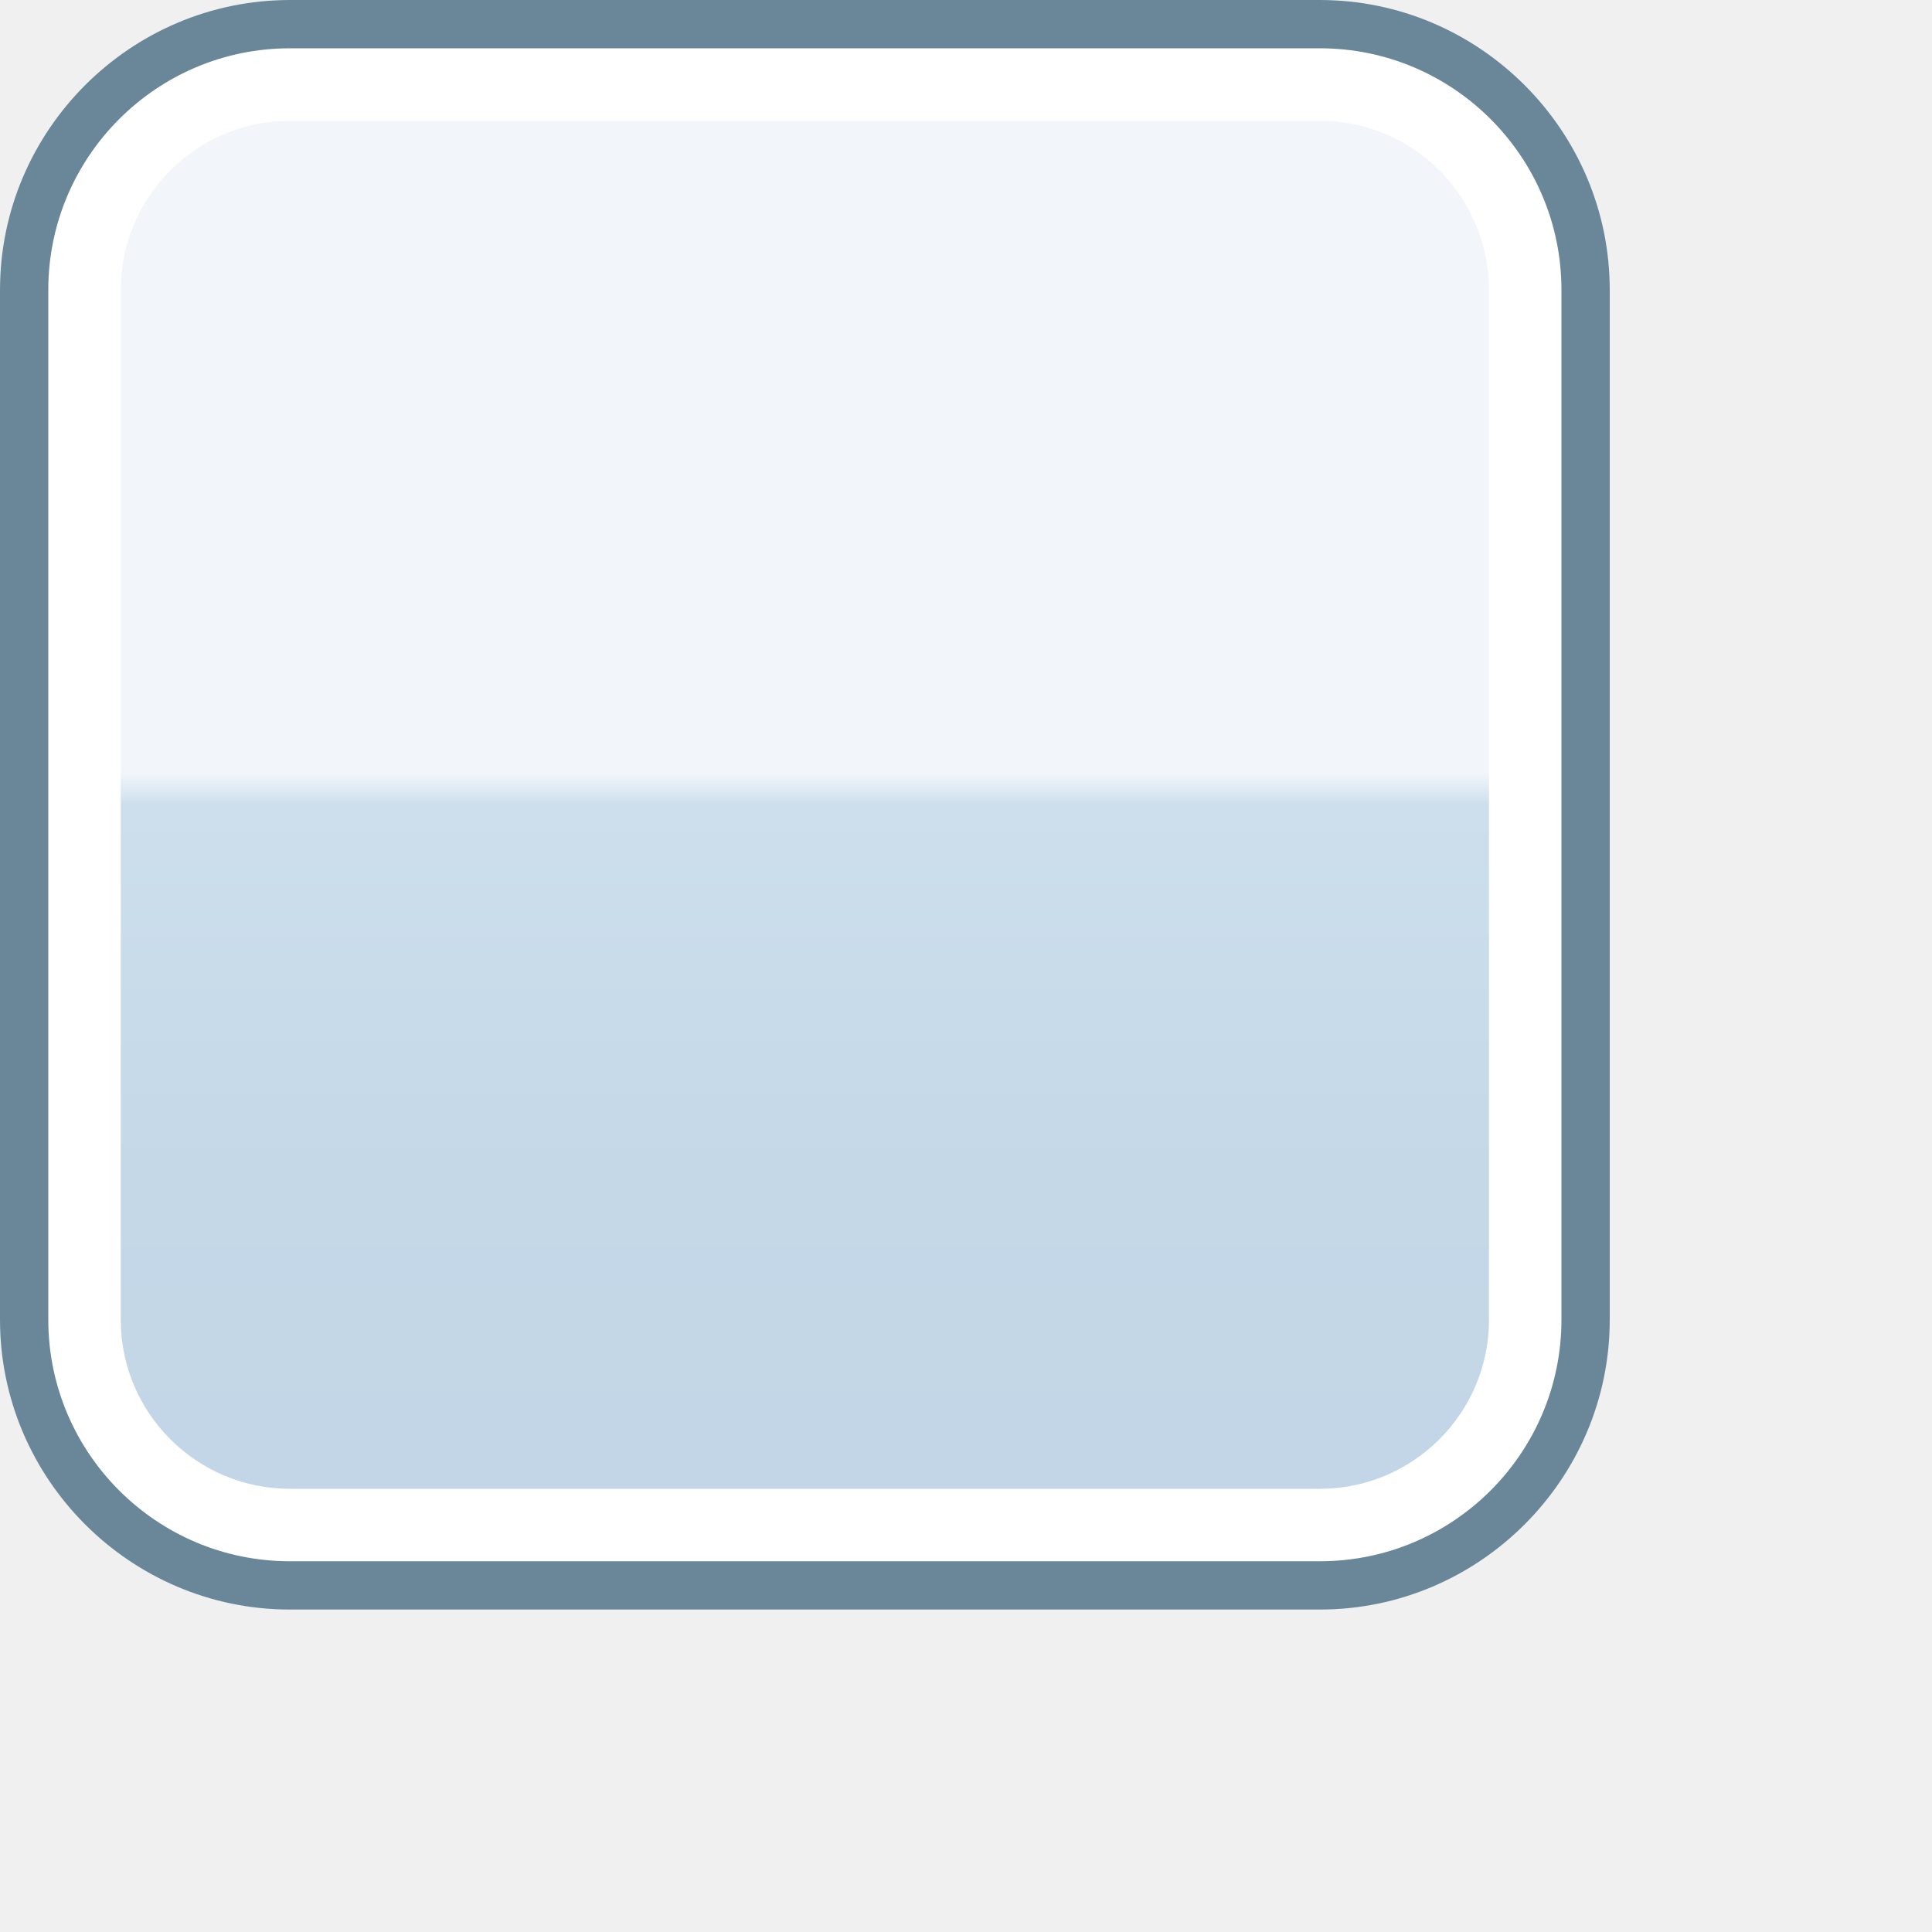
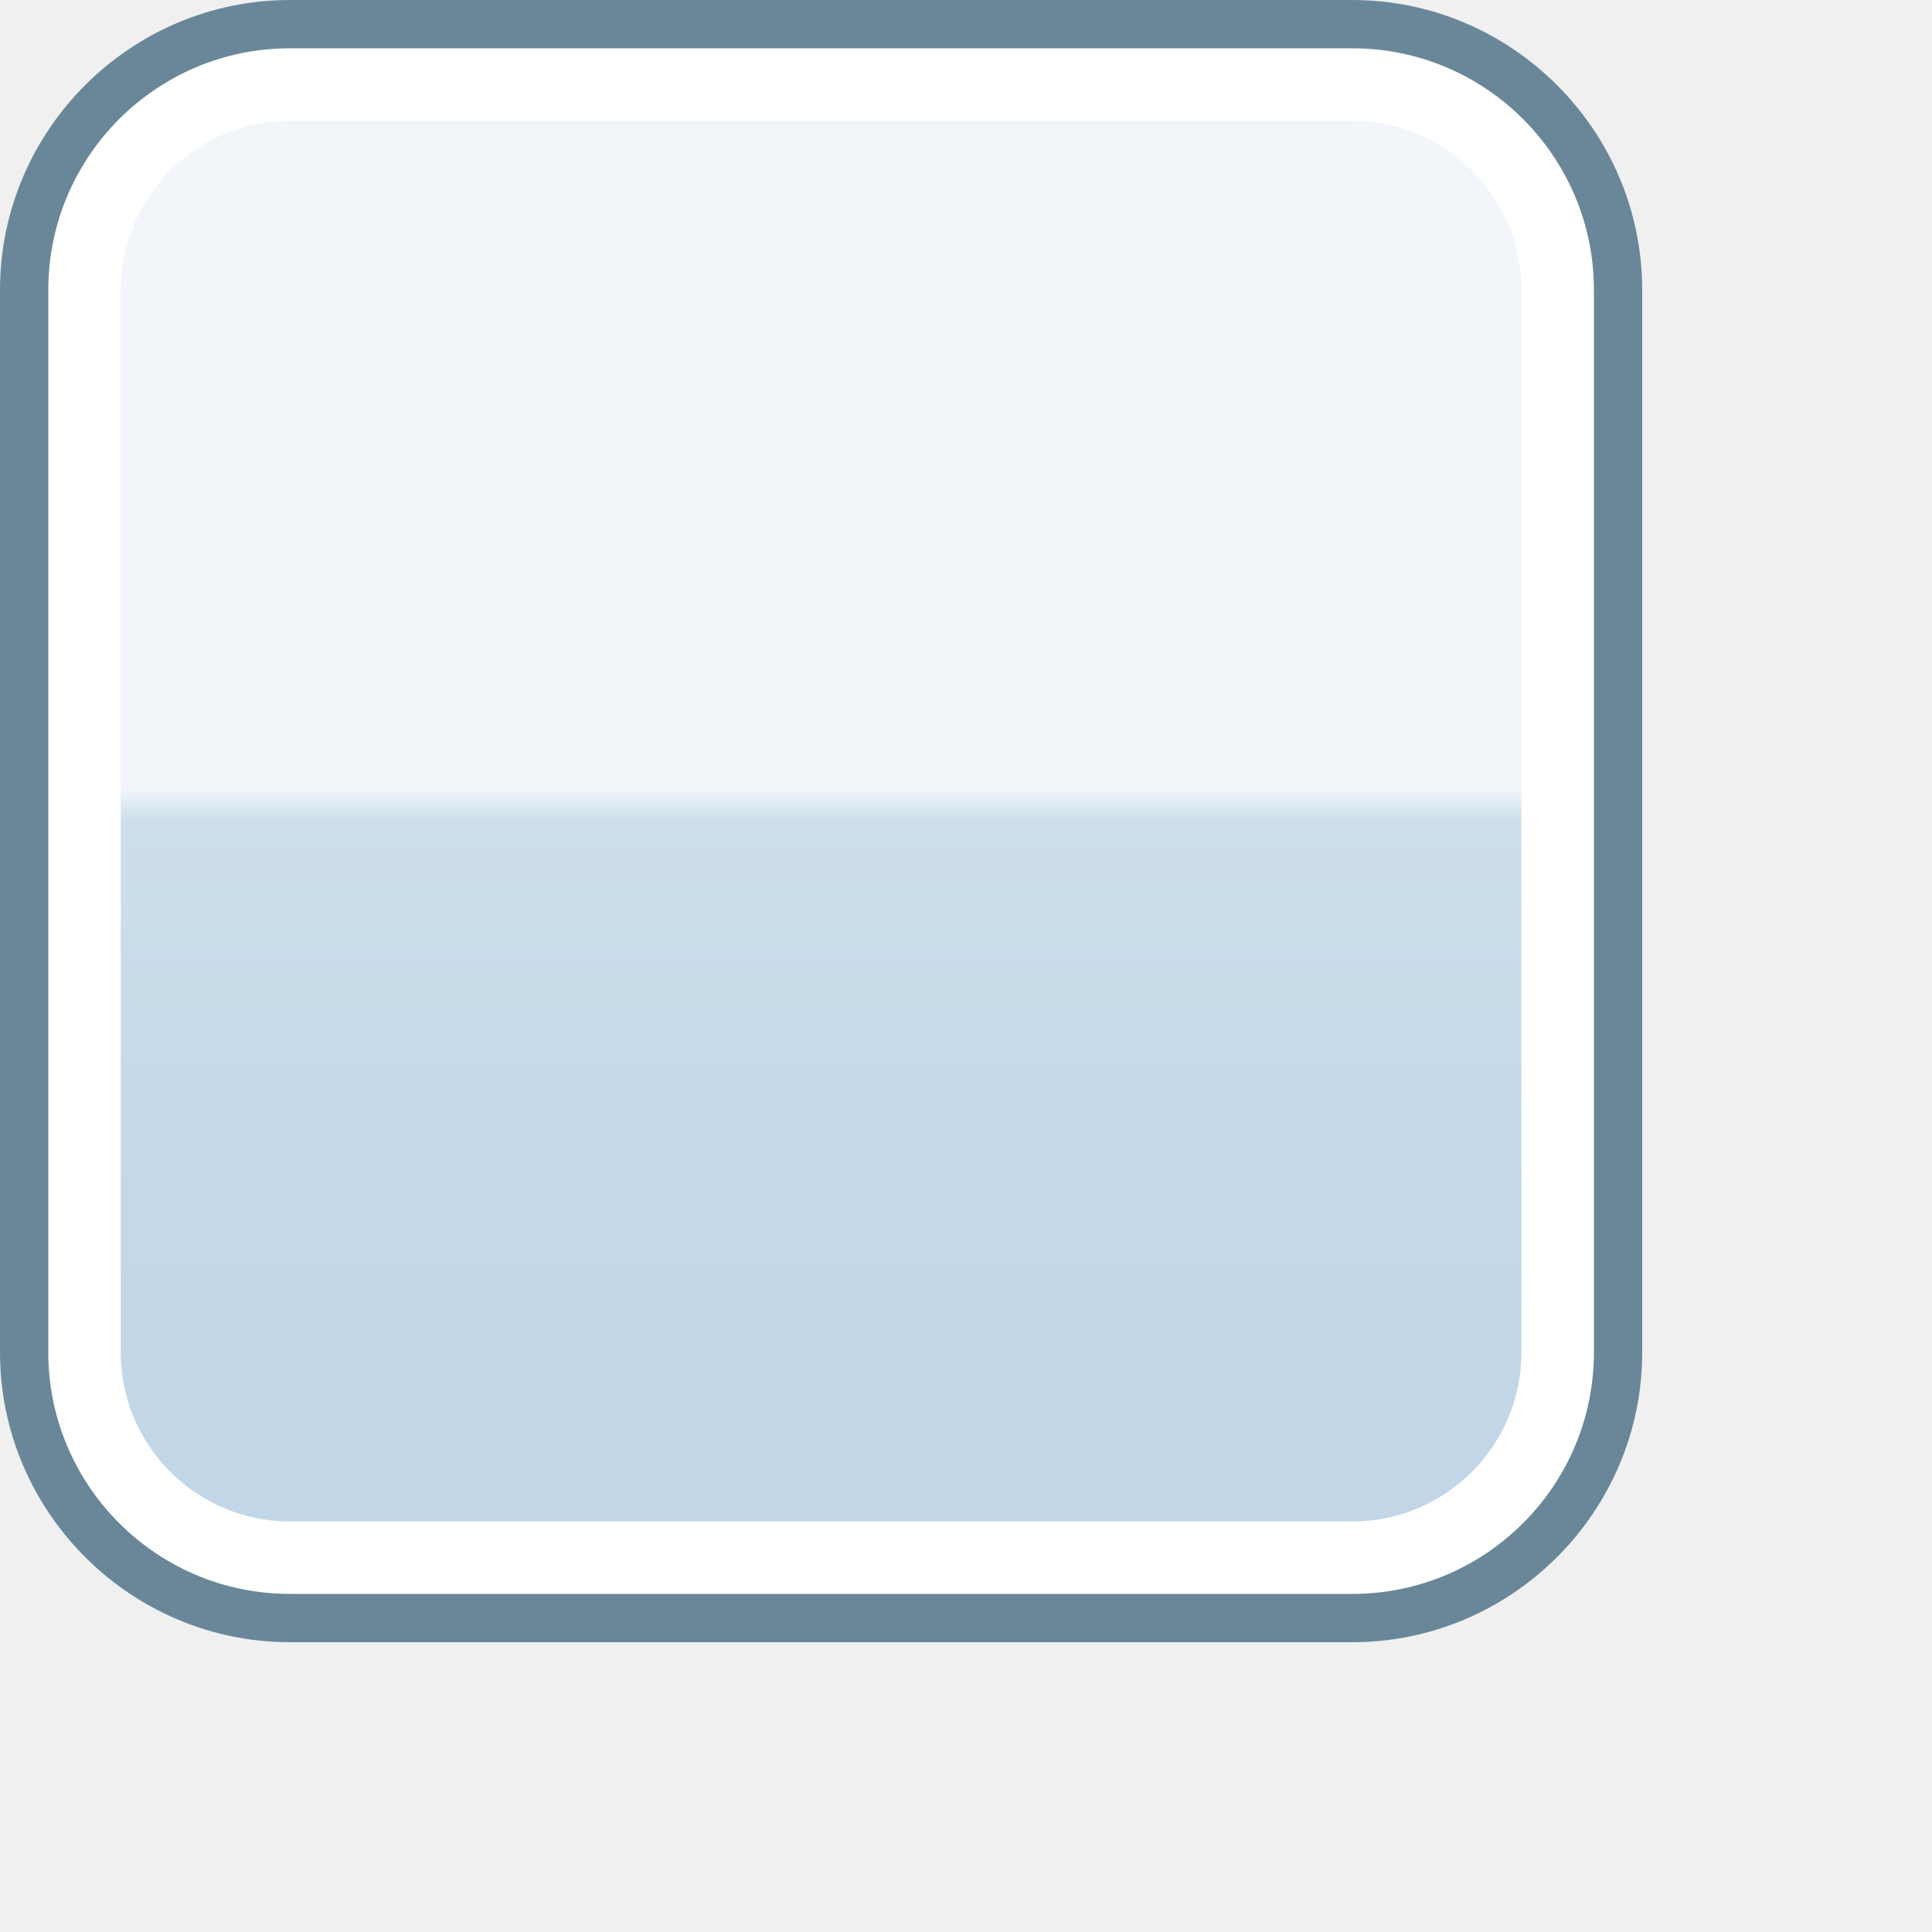
<svg xmlns="http://www.w3.org/2000/svg" version="1.1" x="0px" y="0px" width="20px" height="20px" viewBox="0 0 20 20" style="enable-background:new 0 0 20 20;" xml:space="preserve">
  <g id="checkbox-hover">
    <g>
-       <rect id="le_wrappier_31_" style="fill:none;" width="20" height="20" />
-       <g id="checkbox-2px-corner_17_">
-         <linearGradient id="SVGID_1_" gradientUnits="userSpaceOnUse" x1="8.332" y1="0" x2="8.332" y2="16.663">
-           <stop offset="0" style="stop-color:#F2F6FB" />
-           <stop offset="0.48" style="stop-color:#F2F6FB" />
-           <stop offset="0.5" style="stop-color:#CDDFEC" />
-           <stop offset="0.729" style="stop-color:#C4D8E8" />
-           <stop offset="1" style="stop-color:#C1D5E6" />
-         </linearGradient>
-         <path style="fill:url(#SVGID_1_);" d="M0,13.662c0,1.65,1.35,3,3,3h10.664c1.65,0,3-1.35,3-3V3c0-1.65-1.35-3-3-3H3     C1.35,0,0,1.35,0,3V13.662z" />
-         <g>
-           <path style="fill:#FFFFFF;" d="M13.664,1.25c0.965,0,1.75,0.785,1.75,1.75v10.662c0,0.965-0.785,1.75-1.75,1.75H3      c-0.965,0-1.75-0.785-1.75-1.75V3c0-0.965,0.785-1.75,1.75-1.75H13.664 M13.664,0H3C1.35,0,0,1.35,0,3v10.662c0,1.65,1.35,3,3,3      h10.664c1.65,0,3-1.35,3-3V3C16.664,1.35,15.314,0,13.664,0L13.664,0z" />
-         </g>
-         <g>
-           <path style="fill:#6A8799;" d="M13.664,0.5c1.379,0,2.5,1.122,2.5,2.5v10.662c0,1.379-1.121,2.5-2.5,2.5H3      c-1.378,0-2.5-1.121-2.5-2.5V3c0-1.378,1.122-2.5,2.5-2.5H13.664 M13.664,0H3C1.35,0,0,1.35,0,3v10.662c0,1.65,1.35,3,3,3      h10.664c1.65,0,3-1.35,3-3V3C16.664,1.35,15.314,0,13.664,0L13.664,0z" />
+       <rect id="le_wrappier_13_" style="fill:none;" width="20" height="20" />
+       <g>
+         <g id="checkbox-2px-corner_2_">
+           <linearGradient id="SVGID_1_" gradientUnits="userSpaceOnUse" x1="8.499" y1="0" x2="8.499" y2="17">
+             <stop offset="0" style="stop-color:#F2F6FB" />
+             <stop offset="0.48" style="stop-color:#F2F6FB" />
+             <stop offset="0.5" style="stop-color:#CDDFEC" />
+             <stop offset="0.729" style="stop-color:#C4D8E8" />
+             <stop offset="1" style="stop-color:#C1D5E6" />
+           </linearGradient>
+           <path style="fill:url(#SVGID_1_);" d="M0,14c0,1.65,1.35,3,3,3h11c1.65,0,3-1.35,3-3V3c0-1.65-1.35-3-3-3H3C1.35,0,0,1.35,0,3      V14z" />
+           <g>
+             <path style="fill:#FFFFFF;" d="M14,1.25c0.965,0,1.75,0.785,1.75,1.75v11c0,0.965-0.785,1.75-1.75,1.75H3       c-0.965,0-1.75-0.785-1.75-1.75V3c0-0.965,0.785-1.75,1.75-1.75H14 M14,0H3C1.35,0,0,1.35,0,3v11c0,1.65,1.35,3,3,3h11       c1.65,0,3-1.35,3-3V3C17,1.35,15.65,0,14,0L14,0z" />
+           </g>
+           <g>
+             <path style="fill:#6A8799;" d="M14,0.5c1.379,0,2.5,1.122,2.5,2.5v11c0,1.379-1.121,2.5-2.5,2.5H3c-1.378,0-2.5-1.121-2.5-2.5       V3c0-1.378,1.122-2.5,2.5-2.5H14 M14,0H3C1.35,0,0,1.35,0,3v11c0,1.65,1.35,3,3,3h11c1.65,0,3-1.35,3-3V3C17,1.35,15.65,0,14,0       L14,0z" />
+           </g>
        </g>
      </g>
    </g>
  </g>
  <g id="Layer_1">
</g>
</svg>
